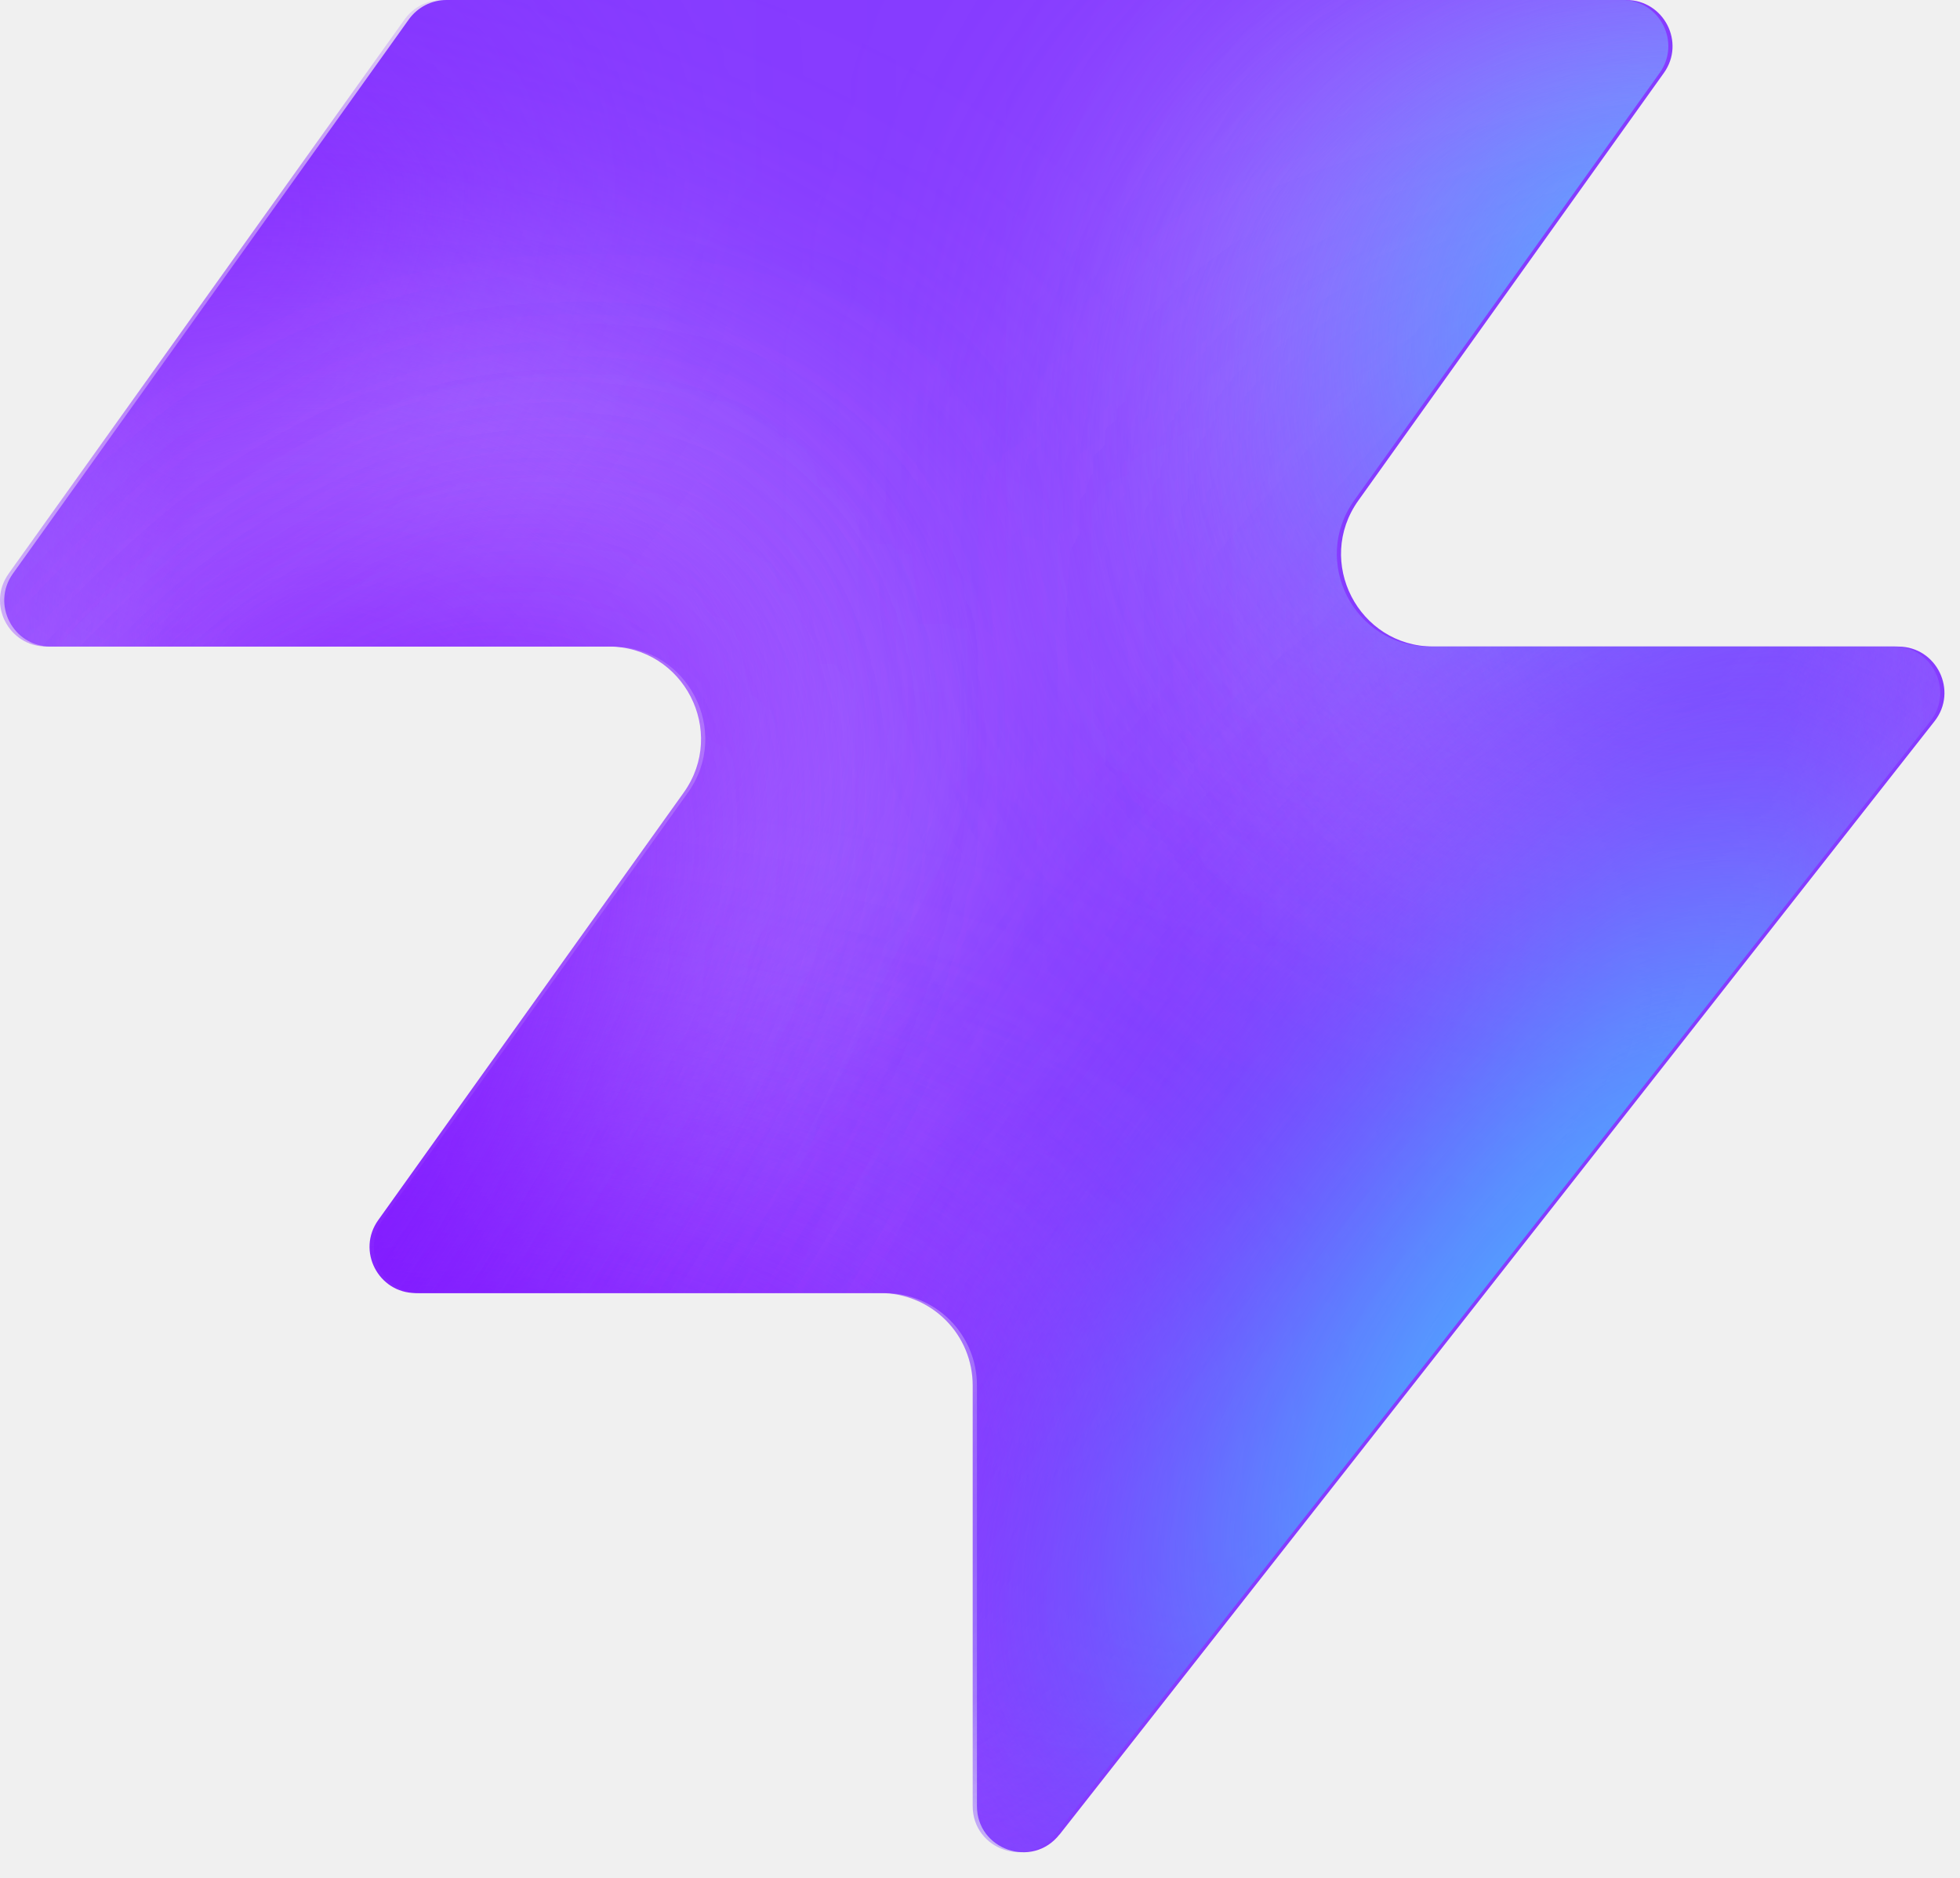
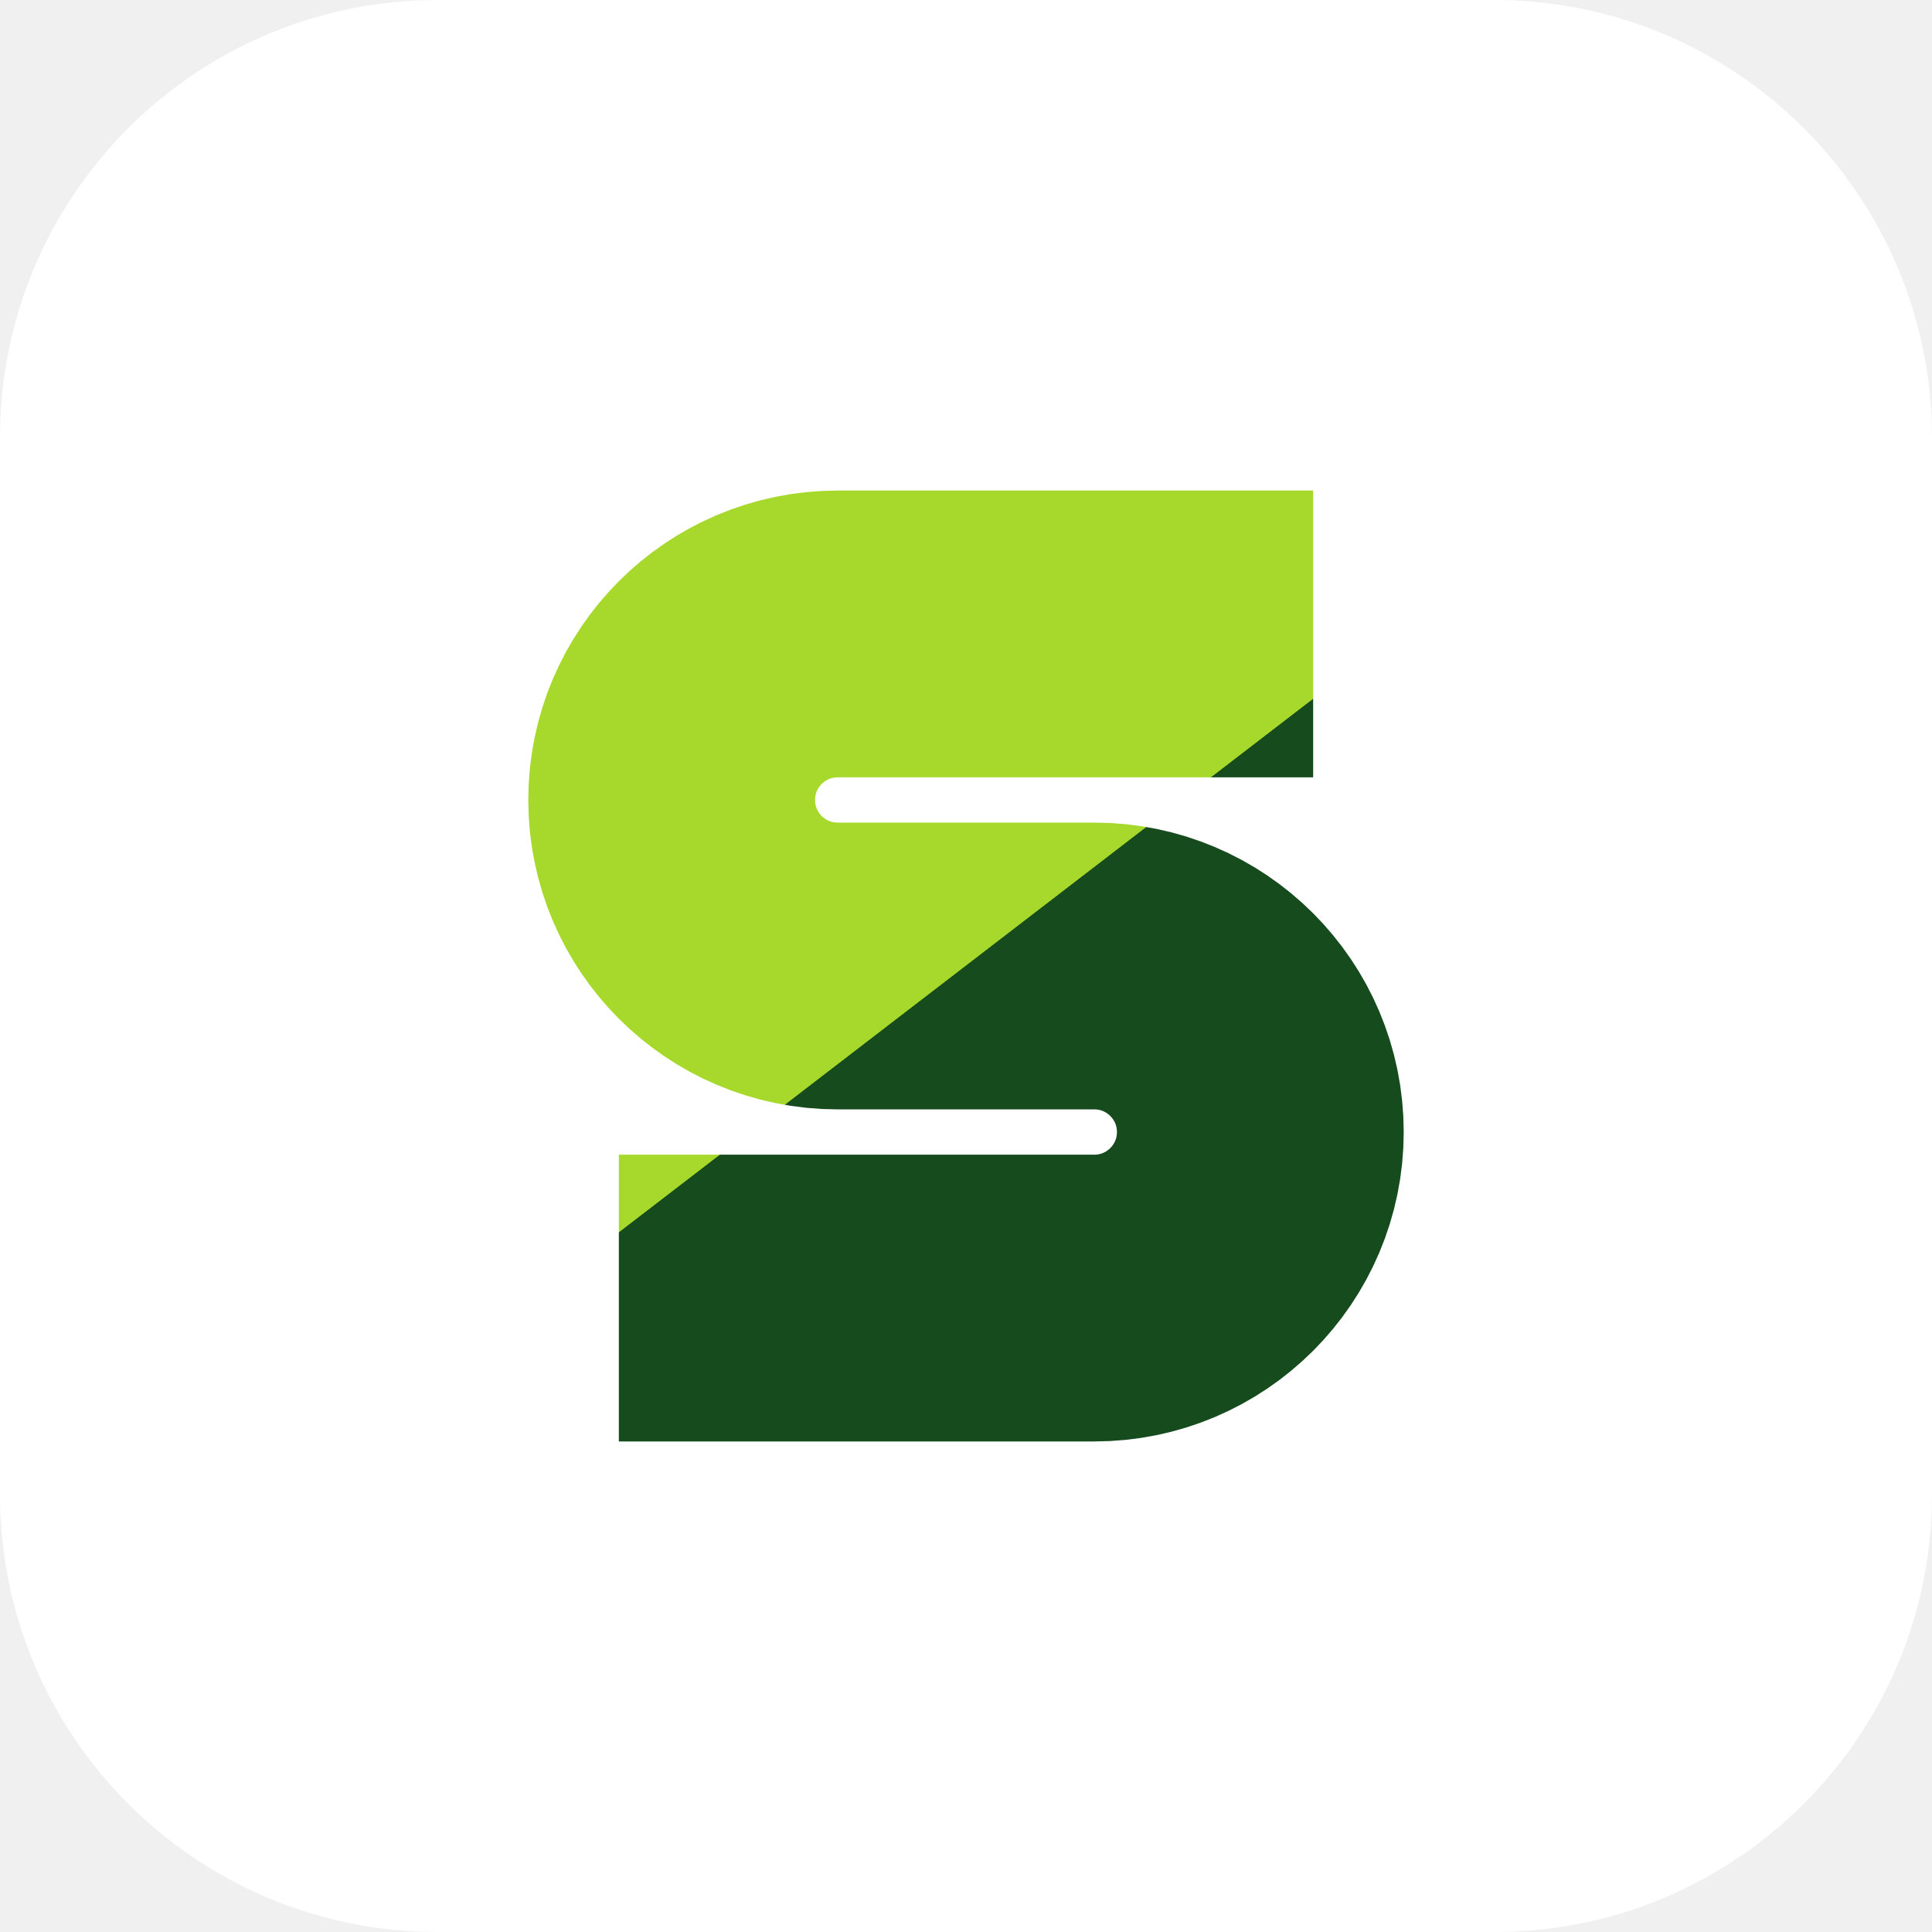
- <svg xmlns="http://www.w3.org/2000/svg" width="48" height="46" fill="none" viewBox="0 0 48 46">
-   <path fill="#863bff" d="M25.946 44.938c-.664.845-2.021.375-2.021-.698V33.937a2.26 2.26 0 0 0-2.262-2.262H10.287c-.92 0-1.456-1.04-.92-1.788l7.48-10.471c1.07-1.497 0-3.578-1.842-3.578H1.237c-.92 0-1.456-1.04-.92-1.788L10.013.474c.214-.297.556-.474.92-.474h28.894c.92 0 1.456 1.04.92 1.788l-7.48 10.471c-1.07 1.498 0 3.579 1.842 3.579h11.377c.943 0 1.473 1.088.89 1.83L25.947 44.94z" style="fill:#863bff;fill:color(display-p3 .525 .23 1);fill-opacity:1" />
-   <mask id="a" width="48" height="46" x="0" y="0" maskUnits="userSpaceOnUse" style="mask-type:alpha">
-     <path fill="#000" d="M25.842 44.938c-.664.844-2.021.375-2.021-.698V33.937a2.26 2.26 0 0 0-2.262-2.262H10.183c-.92 0-1.456-1.04-.92-1.788l7.48-10.471c1.07-1.498 0-3.579-1.842-3.579H1.133c-.92 0-1.456-1.04-.92-1.787L9.91.473c.214-.297.556-.474.92-.474h28.894c.92 0 1.456 1.04.92 1.788l-7.48 10.471c-1.07 1.498 0 3.578 1.842 3.578h11.377c.943 0 1.473 1.088.89 1.832L25.843 44.94z" style="fill:#000;fill-opacity:1" />
-   </mask>
-   <g mask="url(#a)">
-     <g filter="url(#b)">
-       <ellipse cx="5.508" cy="14.704" fill="#ede6ff" rx="5.508" ry="14.704" style="fill:#ede6ff;fill:color(display-p3 .927 .903 1);fill-opacity:1" transform="matrix(.00324 1 1 -.00324 -4.47 31.516)" />
-     </g>
-     <g filter="url(#c)">
-       <ellipse cx="10.399" cy="29.851" fill="#ede6ff" rx="10.399" ry="29.851" style="fill:#ede6ff;fill:color(display-p3 .927 .903 1);fill-opacity:1" transform="matrix(.00324 1 1 -.00324 -39.328 7.883)" />
-     </g>
-     <g filter="url(#d)">
-       <ellipse cx="5.508" cy="30.487" fill="#7e14ff" rx="5.508" ry="30.487" style="fill:#7e14ff;fill:color(display-p3 .492 .077 1);fill-opacity:1" transform="rotate(89.814 -25.913 -14.639)scale(1 -1)" />
-     </g>
-     <g filter="url(#e)">
-       <ellipse cx="5.508" cy="30.599" fill="#7e14ff" rx="5.508" ry="30.599" style="fill:#7e14ff;fill:color(display-p3 .492 .077 1);fill-opacity:1" transform="rotate(89.814 -32.644 -3.334)scale(1 -1)" />
-     </g>
-     <g filter="url(#f)">
-       <ellipse cx="5.508" cy="30.599" fill="#7e14ff" rx="5.508" ry="30.599" style="fill:#7e14ff;fill:color(display-p3 .492 .077 1);fill-opacity:1" transform="matrix(.00324 1 1 -.00324 -34.34 30.47)" />
-     </g>
-     <g filter="url(#g)">
-       <ellipse cx="14.072" cy="22.078" fill="#ede6ff" rx="14.072" ry="22.078" style="fill:#ede6ff;fill:color(display-p3 .927 .903 1);fill-opacity:1" transform="rotate(93.35 24.506 48.493)scale(-1 1)" />
-     </g>
-     <g filter="url(#h)">
-       <ellipse cx="3.47" cy="21.501" fill="#7e14ff" rx="3.47" ry="21.501" style="fill:#7e14ff;fill:color(display-p3 .492 .077 1);fill-opacity:1" transform="rotate(89.009 28.708 47.59)scale(-1 1)" />
-     </g>
-     <g filter="url(#i)">
-       <ellipse cx="3.47" cy="21.501" fill="#7e14ff" rx="3.47" ry="21.501" style="fill:#7e14ff;fill:color(display-p3 .492 .077 1);fill-opacity:1" transform="rotate(89.009 28.708 47.59)scale(-1 1)" />
-     </g>
-     <g filter="url(#j)">
-       <ellipse cx=".387" cy="8.972" fill="#7e14ff" rx="4.407" ry="29.108" style="fill:#7e14ff;fill:color(display-p3 .492 .077 1);fill-opacity:1" transform="rotate(39.51 .387 8.972)" />
-     </g>
-     <g filter="url(#k)">
-       <ellipse cx="47.523" cy="-6.092" fill="#7e14ff" rx="4.407" ry="29.108" style="fill:#7e14ff;fill:color(display-p3 .492 .077 1);fill-opacity:1" transform="rotate(37.892 47.523 -6.092)" />
-     </g>
-     <g filter="url(#l)">
-       <ellipse cx="41.412" cy="6.333" fill="#47bfff" rx="5.971" ry="9.665" style="fill:#47bfff;fill:color(display-p3 .28 .748 1);fill-opacity:1" transform="rotate(37.892 41.412 6.333)" />
-     </g>
-     <g filter="url(#m)">
-       <ellipse cx="-1.879" cy="38.332" fill="#7e14ff" rx="4.407" ry="29.108" style="fill:#7e14ff;fill:color(display-p3 .492 .077 1);fill-opacity:1" transform="rotate(37.892 -1.88 38.332)" />
-     </g>
-     <g filter="url(#n)">
-       <ellipse cx="-1.879" cy="38.332" fill="#7e14ff" rx="4.407" ry="29.108" style="fill:#7e14ff;fill:color(display-p3 .492 .077 1);fill-opacity:1" transform="rotate(37.892 -1.88 38.332)" />
-     </g>
-     <g filter="url(#o)">
-       <ellipse cx="35.651" cy="29.907" fill="#7e14ff" rx="4.407" ry="29.108" style="fill:#7e14ff;fill:color(display-p3 .492 .077 1);fill-opacity:1" transform="rotate(37.892 35.651 29.907)" />
-     </g>
-     <g filter="url(#p)">
-       <ellipse cx="38.418" cy="32.4" fill="#47bfff" rx="5.971" ry="15.297" style="fill:#47bfff;fill:color(display-p3 .28 .748 1);fill-opacity:1" transform="rotate(37.892 38.418 32.4)" />
-     </g>
-   </g>
+ <svg xmlns="http://www.w3.org/2000/svg" viewBox="0 0 512 512" role="img" aria-label="Scaleezy">
  <defs>
-     <filter id="b" width="60.045" height="41.654" x="-19.77" y="16.149" color-interpolation-filters="sRGB" filterUnits="userSpaceOnUse">
-       <feFlood flood-opacity="0" result="BackgroundImageFix" />
-       <feBlend in="SourceGraphic" in2="BackgroundImageFix" result="shape" />
-       <feGaussianBlur result="effect1_foregroundBlur_2002_17158" stdDeviation="7.659" />
-     </filter>
-     <filter id="c" width="90.34" height="51.437" x="-54.613" y="-7.533" color-interpolation-filters="sRGB" filterUnits="userSpaceOnUse">
-       <feFlood flood-opacity="0" result="BackgroundImageFix" />
-       <feBlend in="SourceGraphic" in2="BackgroundImageFix" result="shape" />
-       <feGaussianBlur result="effect1_foregroundBlur_2002_17158" stdDeviation="7.659" />
-     </filter>
-     <filter id="d" width="79.355" height="29.4" x="-49.64" y="2.03" color-interpolation-filters="sRGB" filterUnits="userSpaceOnUse">
-       <feFlood flood-opacity="0" result="BackgroundImageFix" />
-       <feBlend in="SourceGraphic" in2="BackgroundImageFix" result="shape" />
-       <feGaussianBlur result="effect1_foregroundBlur_2002_17158" stdDeviation="4.596" />
-     </filter>
-     <filter id="e" width="79.579" height="29.4" x="-45.045" y="20.029" color-interpolation-filters="sRGB" filterUnits="userSpaceOnUse">
-       <feFlood flood-opacity="0" result="BackgroundImageFix" />
-       <feBlend in="SourceGraphic" in2="BackgroundImageFix" result="shape" />
-       <feGaussianBlur result="effect1_foregroundBlur_2002_17158" stdDeviation="4.596" />
-     </filter>
-     <filter id="f" width="79.579" height="29.4" x="-43.513" y="21.178" color-interpolation-filters="sRGB" filterUnits="userSpaceOnUse">
-       <feFlood flood-opacity="0" result="BackgroundImageFix" />
-       <feBlend in="SourceGraphic" in2="BackgroundImageFix" result="shape" />
-       <feGaussianBlur result="effect1_foregroundBlur_2002_17158" stdDeviation="4.596" />
-     </filter>
-     <filter id="g" width="74.749" height="58.852" x="15.756" y="-17.901" color-interpolation-filters="sRGB" filterUnits="userSpaceOnUse">
-       <feFlood flood-opacity="0" result="BackgroundImageFix" />
-       <feBlend in="SourceGraphic" in2="BackgroundImageFix" result="shape" />
-       <feGaussianBlur result="effect1_foregroundBlur_2002_17158" stdDeviation="7.659" />
-     </filter>
-     <filter id="h" width="61.377" height="25.362" x="23.548" y="2.284" color-interpolation-filters="sRGB" filterUnits="userSpaceOnUse">
-       <feFlood flood-opacity="0" result="BackgroundImageFix" />
-       <feBlend in="SourceGraphic" in2="BackgroundImageFix" result="shape" />
-       <feGaussianBlur result="effect1_foregroundBlur_2002_17158" stdDeviation="4.596" />
-     </filter>
-     <filter id="i" width="61.377" height="25.362" x="23.548" y="2.284" color-interpolation-filters="sRGB" filterUnits="userSpaceOnUse">
-       <feFlood flood-opacity="0" result="BackgroundImageFix" />
-       <feBlend in="SourceGraphic" in2="BackgroundImageFix" result="shape" />
-       <feGaussianBlur result="effect1_foregroundBlur_2002_17158" stdDeviation="4.596" />
-     </filter>
-     <filter id="j" width="56.045" height="63.649" x="-27.636" y="-22.853" color-interpolation-filters="sRGB" filterUnits="userSpaceOnUse">
-       <feFlood flood-opacity="0" result="BackgroundImageFix" />
-       <feBlend in="SourceGraphic" in2="BackgroundImageFix" result="shape" />
-       <feGaussianBlur result="effect1_foregroundBlur_2002_17158" stdDeviation="4.596" />
-     </filter>
-     <filter id="k" width="54.814" height="64.646" x="20.116" y="-38.415" color-interpolation-filters="sRGB" filterUnits="userSpaceOnUse">
-       <feFlood flood-opacity="0" result="BackgroundImageFix" />
-       <feBlend in="SourceGraphic" in2="BackgroundImageFix" result="shape" />
-       <feGaussianBlur result="effect1_foregroundBlur_2002_17158" stdDeviation="4.596" />
-     </filter>
-     <filter id="l" width="33.541" height="35.313" x="24.641" y="-11.323" color-interpolation-filters="sRGB" filterUnits="userSpaceOnUse">
-       <feFlood flood-opacity="0" result="BackgroundImageFix" />
-       <feBlend in="SourceGraphic" in2="BackgroundImageFix" result="shape" />
-       <feGaussianBlur result="effect1_foregroundBlur_2002_17158" stdDeviation="4.596" />
-     </filter>
-     <filter id="m" width="54.814" height="64.646" x="-29.286" y="6.009" color-interpolation-filters="sRGB" filterUnits="userSpaceOnUse">
-       <feFlood flood-opacity="0" result="BackgroundImageFix" />
-       <feBlend in="SourceGraphic" in2="BackgroundImageFix" result="shape" />
-       <feGaussianBlur result="effect1_foregroundBlur_2002_17158" stdDeviation="4.596" />
-     </filter>
-     <filter id="n" width="54.814" height="64.646" x="-29.286" y="6.009" color-interpolation-filters="sRGB" filterUnits="userSpaceOnUse">
-       <feFlood flood-opacity="0" result="BackgroundImageFix" />
-       <feBlend in="SourceGraphic" in2="BackgroundImageFix" result="shape" />
-       <feGaussianBlur result="effect1_foregroundBlur_2002_17158" stdDeviation="4.596" />
-     </filter>
-     <filter id="o" width="54.814" height="64.646" x="8.244" y="-2.416" color-interpolation-filters="sRGB" filterUnits="userSpaceOnUse">
-       <feFlood flood-opacity="0" result="BackgroundImageFix" />
-       <feBlend in="SourceGraphic" in2="BackgroundImageFix" result="shape" />
-       <feGaussianBlur result="effect1_foregroundBlur_2002_17158" stdDeviation="4.596" />
-     </filter>
-     <filter id="p" width="39.409" height="43.623" x="18.713" y="10.588" color-interpolation-filters="sRGB" filterUnits="userSpaceOnUse">
-       <feFlood flood-opacity="0" result="BackgroundImageFix" />
-       <feBlend in="SourceGraphic" in2="BackgroundImageFix" result="shape" />
-       <feGaussianBlur result="effect1_foregroundBlur_2002_17158" stdDeviation="4.596" />
-     </filter>
+     <linearGradient id="s" x1="0.18" y1="0.1" x2="0.82" y2="0.9">
+       <stop offset="49.9%" stop-color="#A6D92B" />
+       <stop offset="50%" stop-color="#164B1E" />
+     </linearGradient>
  </defs>
+   <rect width="512" height="512" rx="116" fill="#ffffff" />
+   <path d="M348 168 H222 a44 44 0 0 0 0 88 h68 a44 44 0 0 1 0 88 H164" fill="none" stroke="url(#s)" stroke-width="76" stroke-linecap="butt" stroke-linejoin="round" />
</svg>
